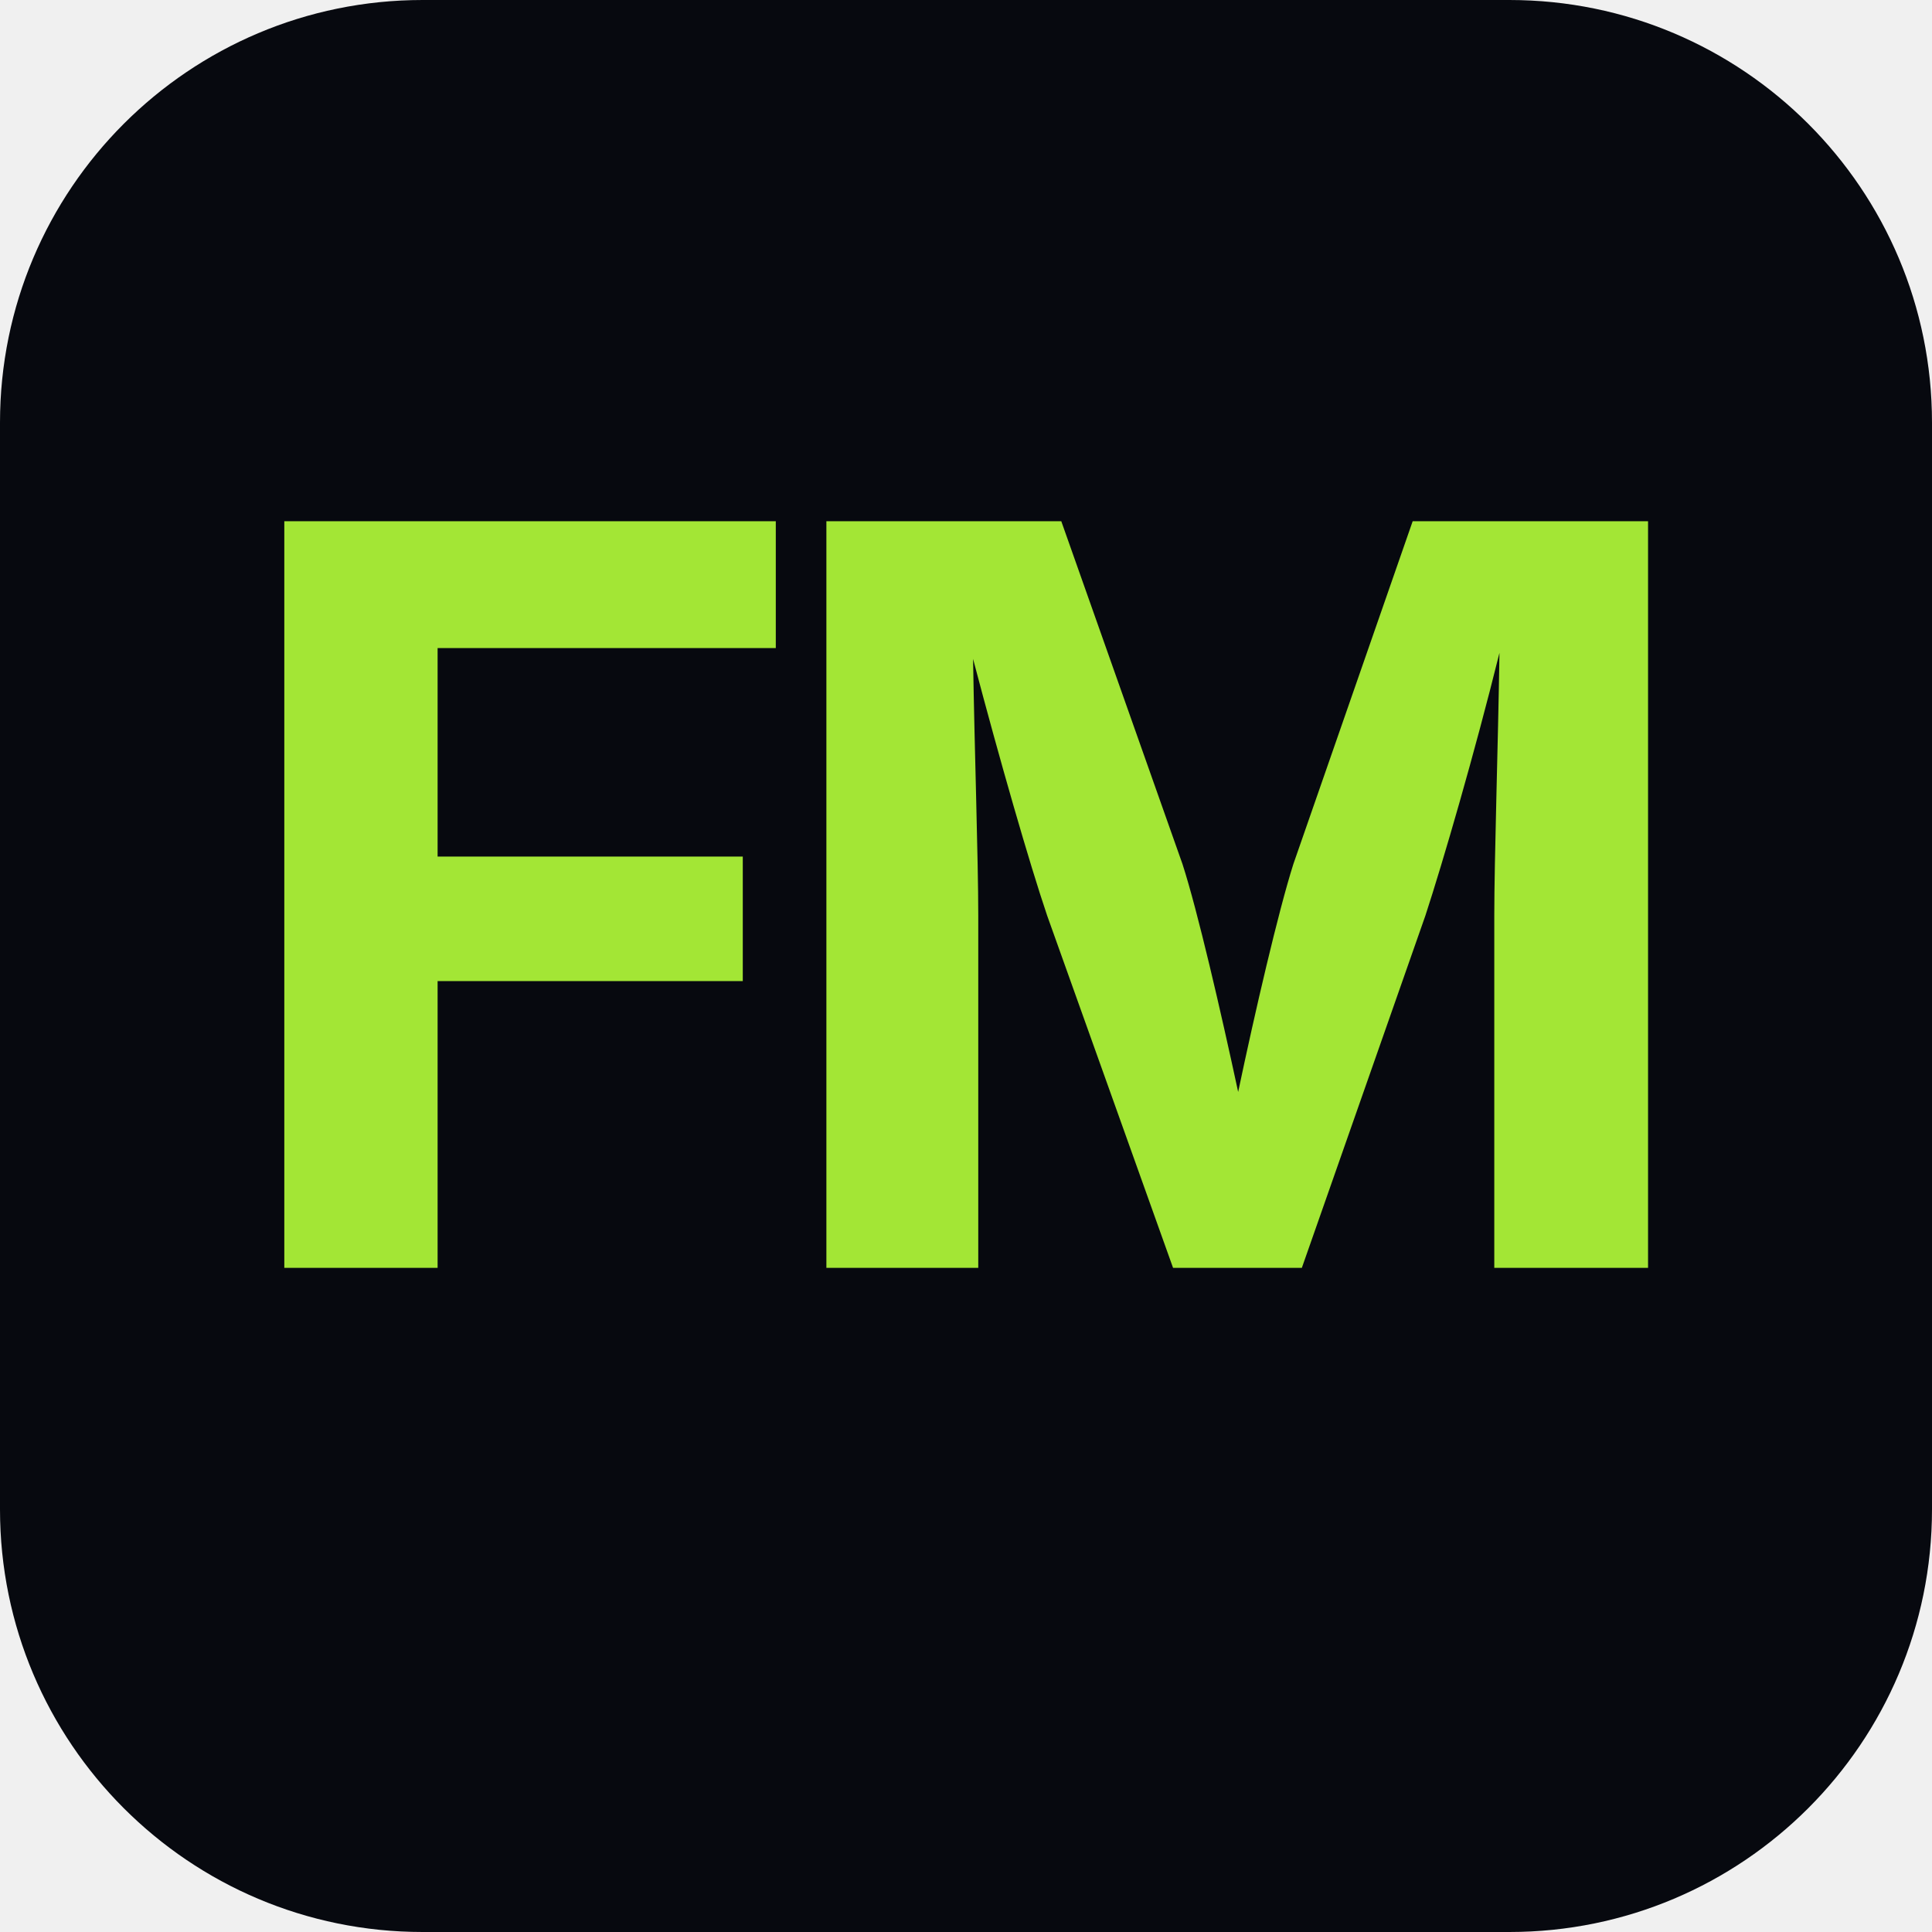
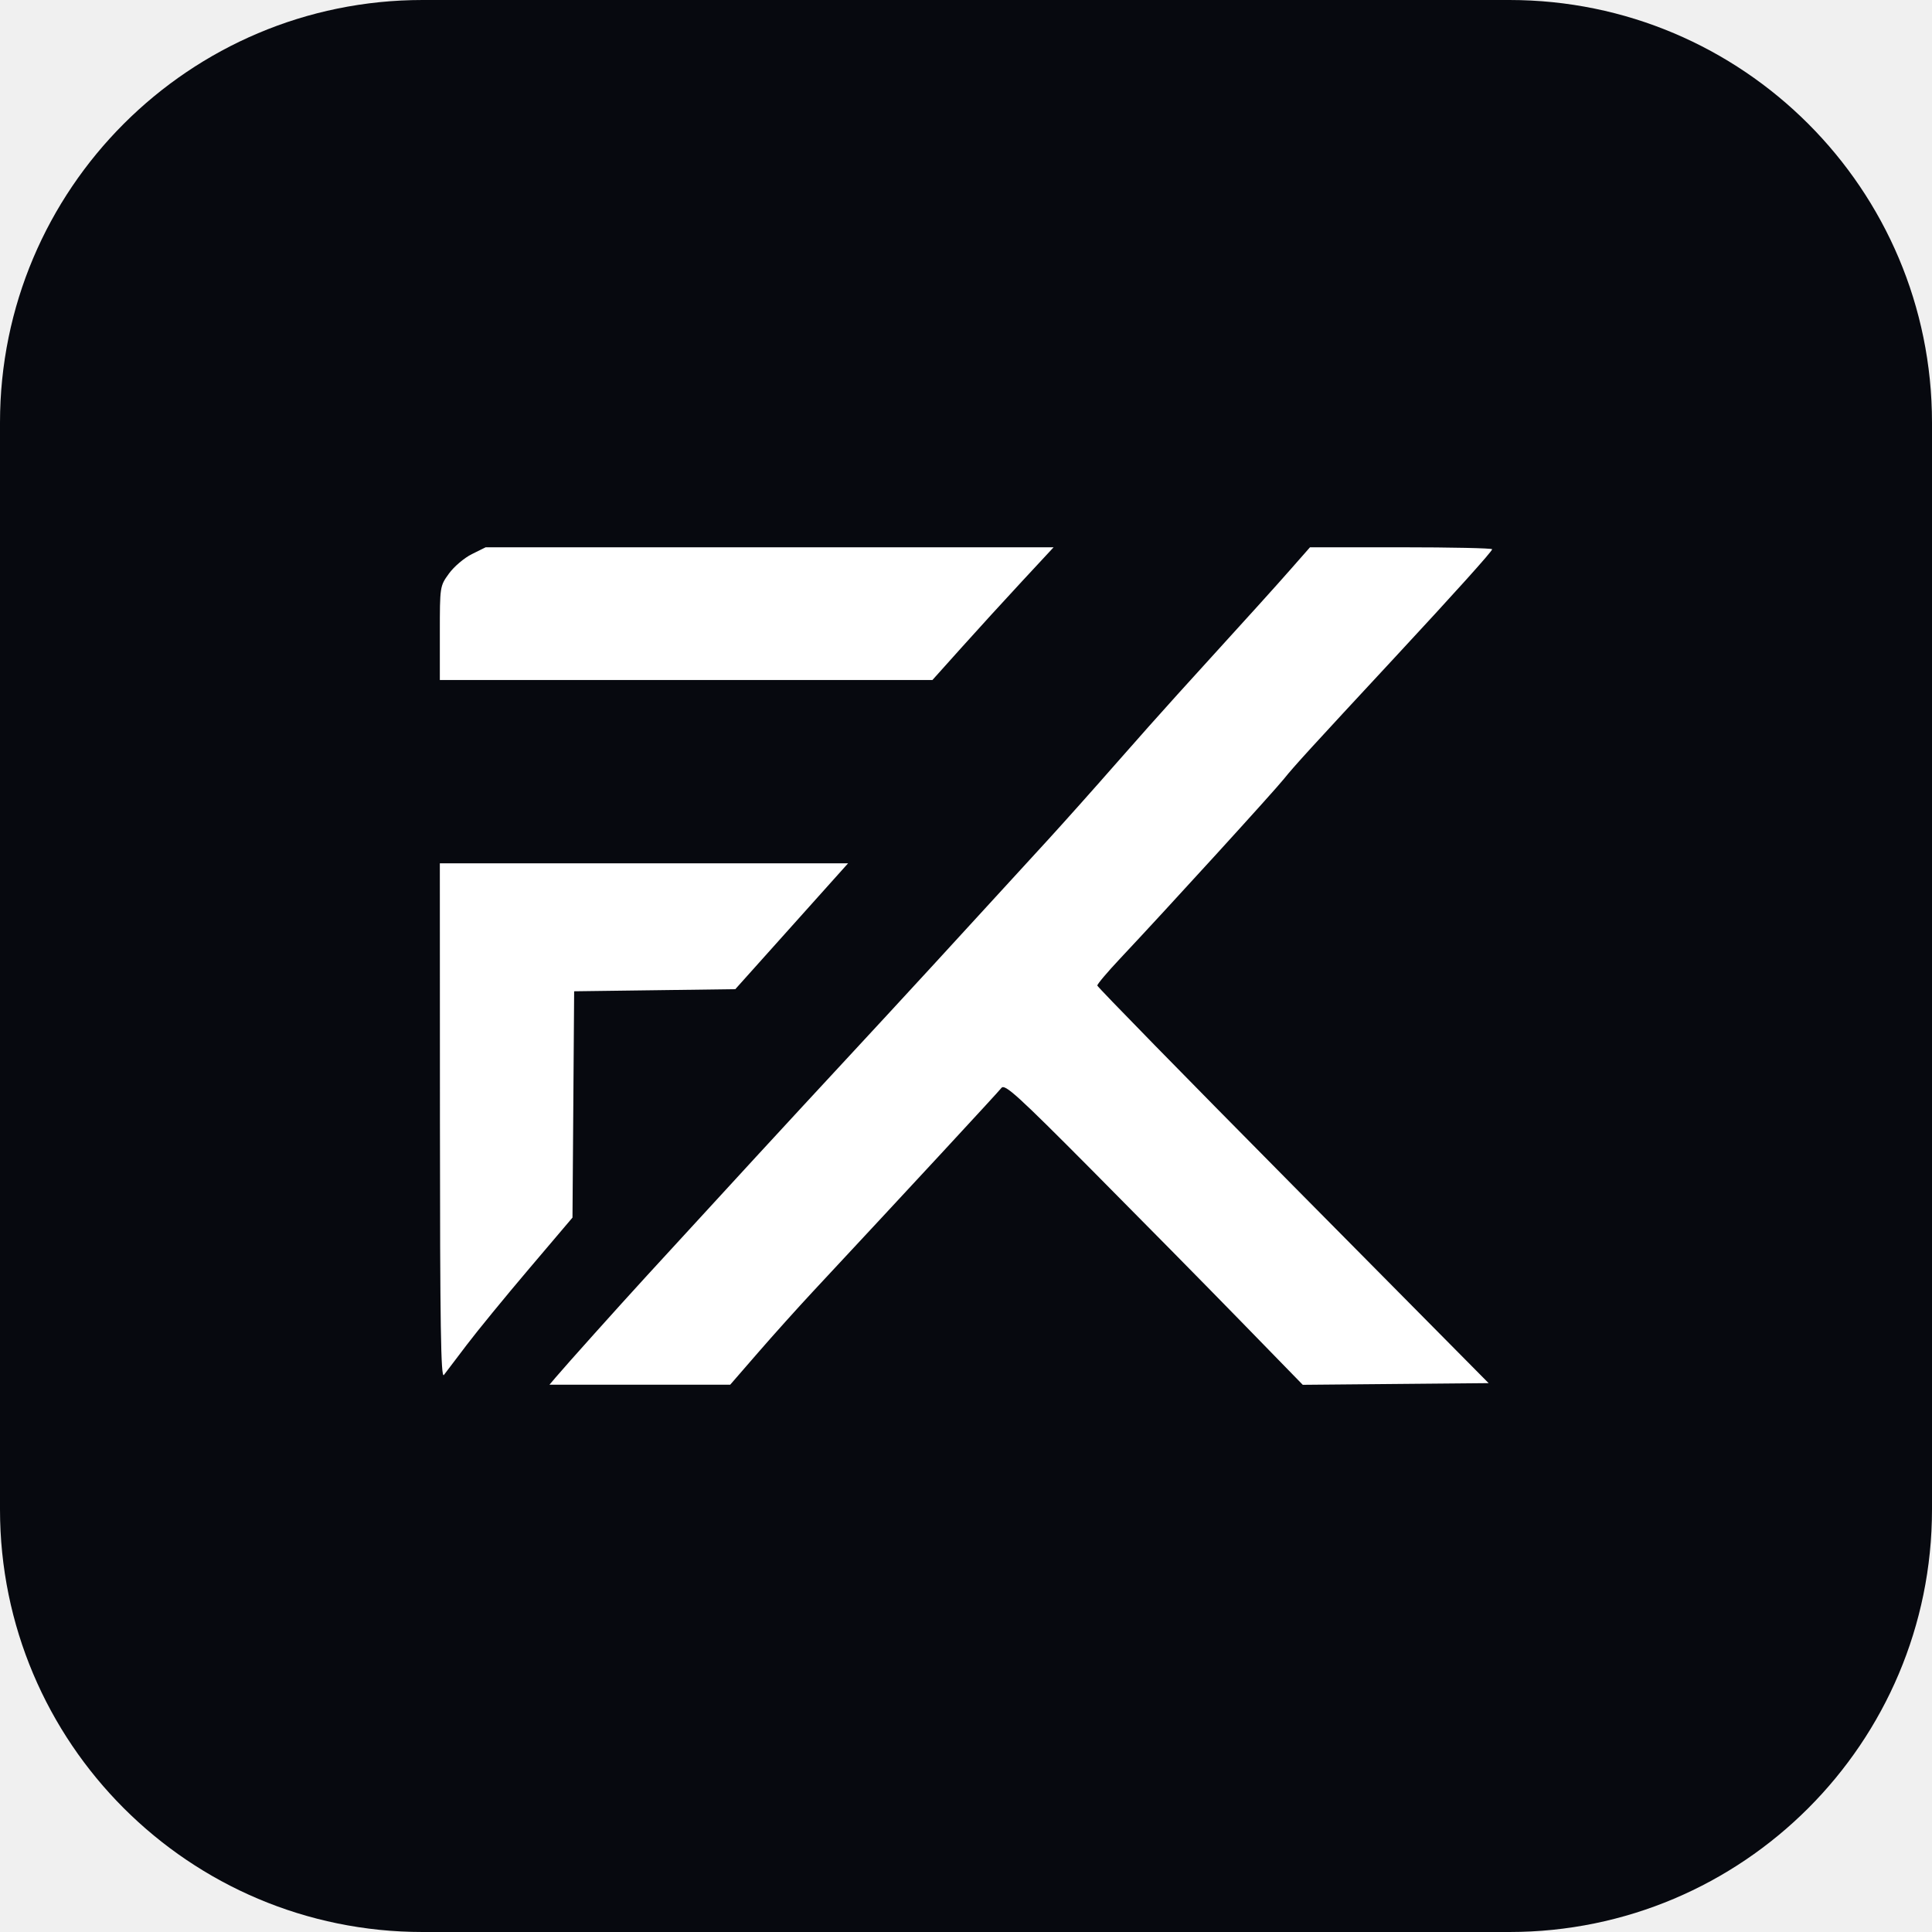
<svg xmlns="http://www.w3.org/2000/svg" viewBox="0 0 64 64" role="img" aria-label="Fxmily">
  <rect width="64" height="64" rx="14" fill="#07090f" />
-   <g fill="#a3e635" font-family="ui-sans-serif, system-ui, -apple-system, 'Segoe UI', Inter, sans-serif" font-weight="700" font-size="34" text-anchor="middle">
-     <text x="32" y="42" letter-spacing="-2">FM</text>
-   </g>
+   <svg x="13" y="15" width="38" height="34" viewBox="118 115 363 295" preserveAspectRatio="xMidYMid meet">
+     <path fill="#ffffff" fill-rule="evenodd" d="M 143.142 132.159 C 140.745 133.345, 137.482 136.112, 135.892 138.308 C 133.012 142.284, 133 142.361, 133 157.150 L 133 172 210.939 172 L 288.878 172 298.069 161.750 C 303.124 156.112, 311.752 146.662, 317.242 140.750 L 327.223 130 237.361 130.001 L 147.500 130.002 143.142 132.159 M 402.428 136.741 C 397.036 142.873, 391.400 149.108, 366.488 176.500 C 361.986 181.450, 352.981 191.575, 346.477 199 C 339.973 206.425, 330.536 217, 325.506 222.500 C 297.210 253.440, 278.555 273.728, 261.561 292.042 C 244.343 310.598, 224.114 332.563, 198.514 360.500 C 189.331 370.522, 173.168 388.551, 169.595 392.757 L 167.690 395 196.285 395 L 224.881 395 233.690 384.849 C 238.536 379.265, 246.325 370.595, 251 365.581 C 280.992 333.416, 309.678 302.429, 310.711 301.081 C 311.751 299.723, 315.780 303.383, 339.247 327 C 354.276 342.125, 375.458 363.619, 386.319 374.765 L 406.066 395.030 435.473 394.765 L 464.880 394.500 402.990 332 C 368.950 297.625, 341.077 269.134, 341.050 268.687 C 341.022 268.239, 344.262 264.404, 348.250 260.163 C 363.227 244.236, 396.868 207.341, 400.120 203.276 C 403.302 199.299, 408.393 193.724, 435.526 164.500 C 454.360 144.215, 466 131.275, 466 130.623 C 466 130.280, 453.030 130, 437.178 130 L 408.355 130 402.428 136.741 M 133.032 311.750 C 133.057 376.215, 133.321 393.166, 134.282 391.920 C 134.952 391.051, 138.197 386.776, 141.492 382.420 C 144.788 378.064, 153.670 367.214, 161.230 358.309 L 174.975 342.117 175.237 306.309 L 175.500 270.500 201 270.166 L 226.500 269.832 239 255.880 C 245.875 248.206, 253.905 239.244, 256.845 235.964 L 262.190 230 197.595 230 L 133 230 133.032 311.750" />
+   </svg>
</svg>
